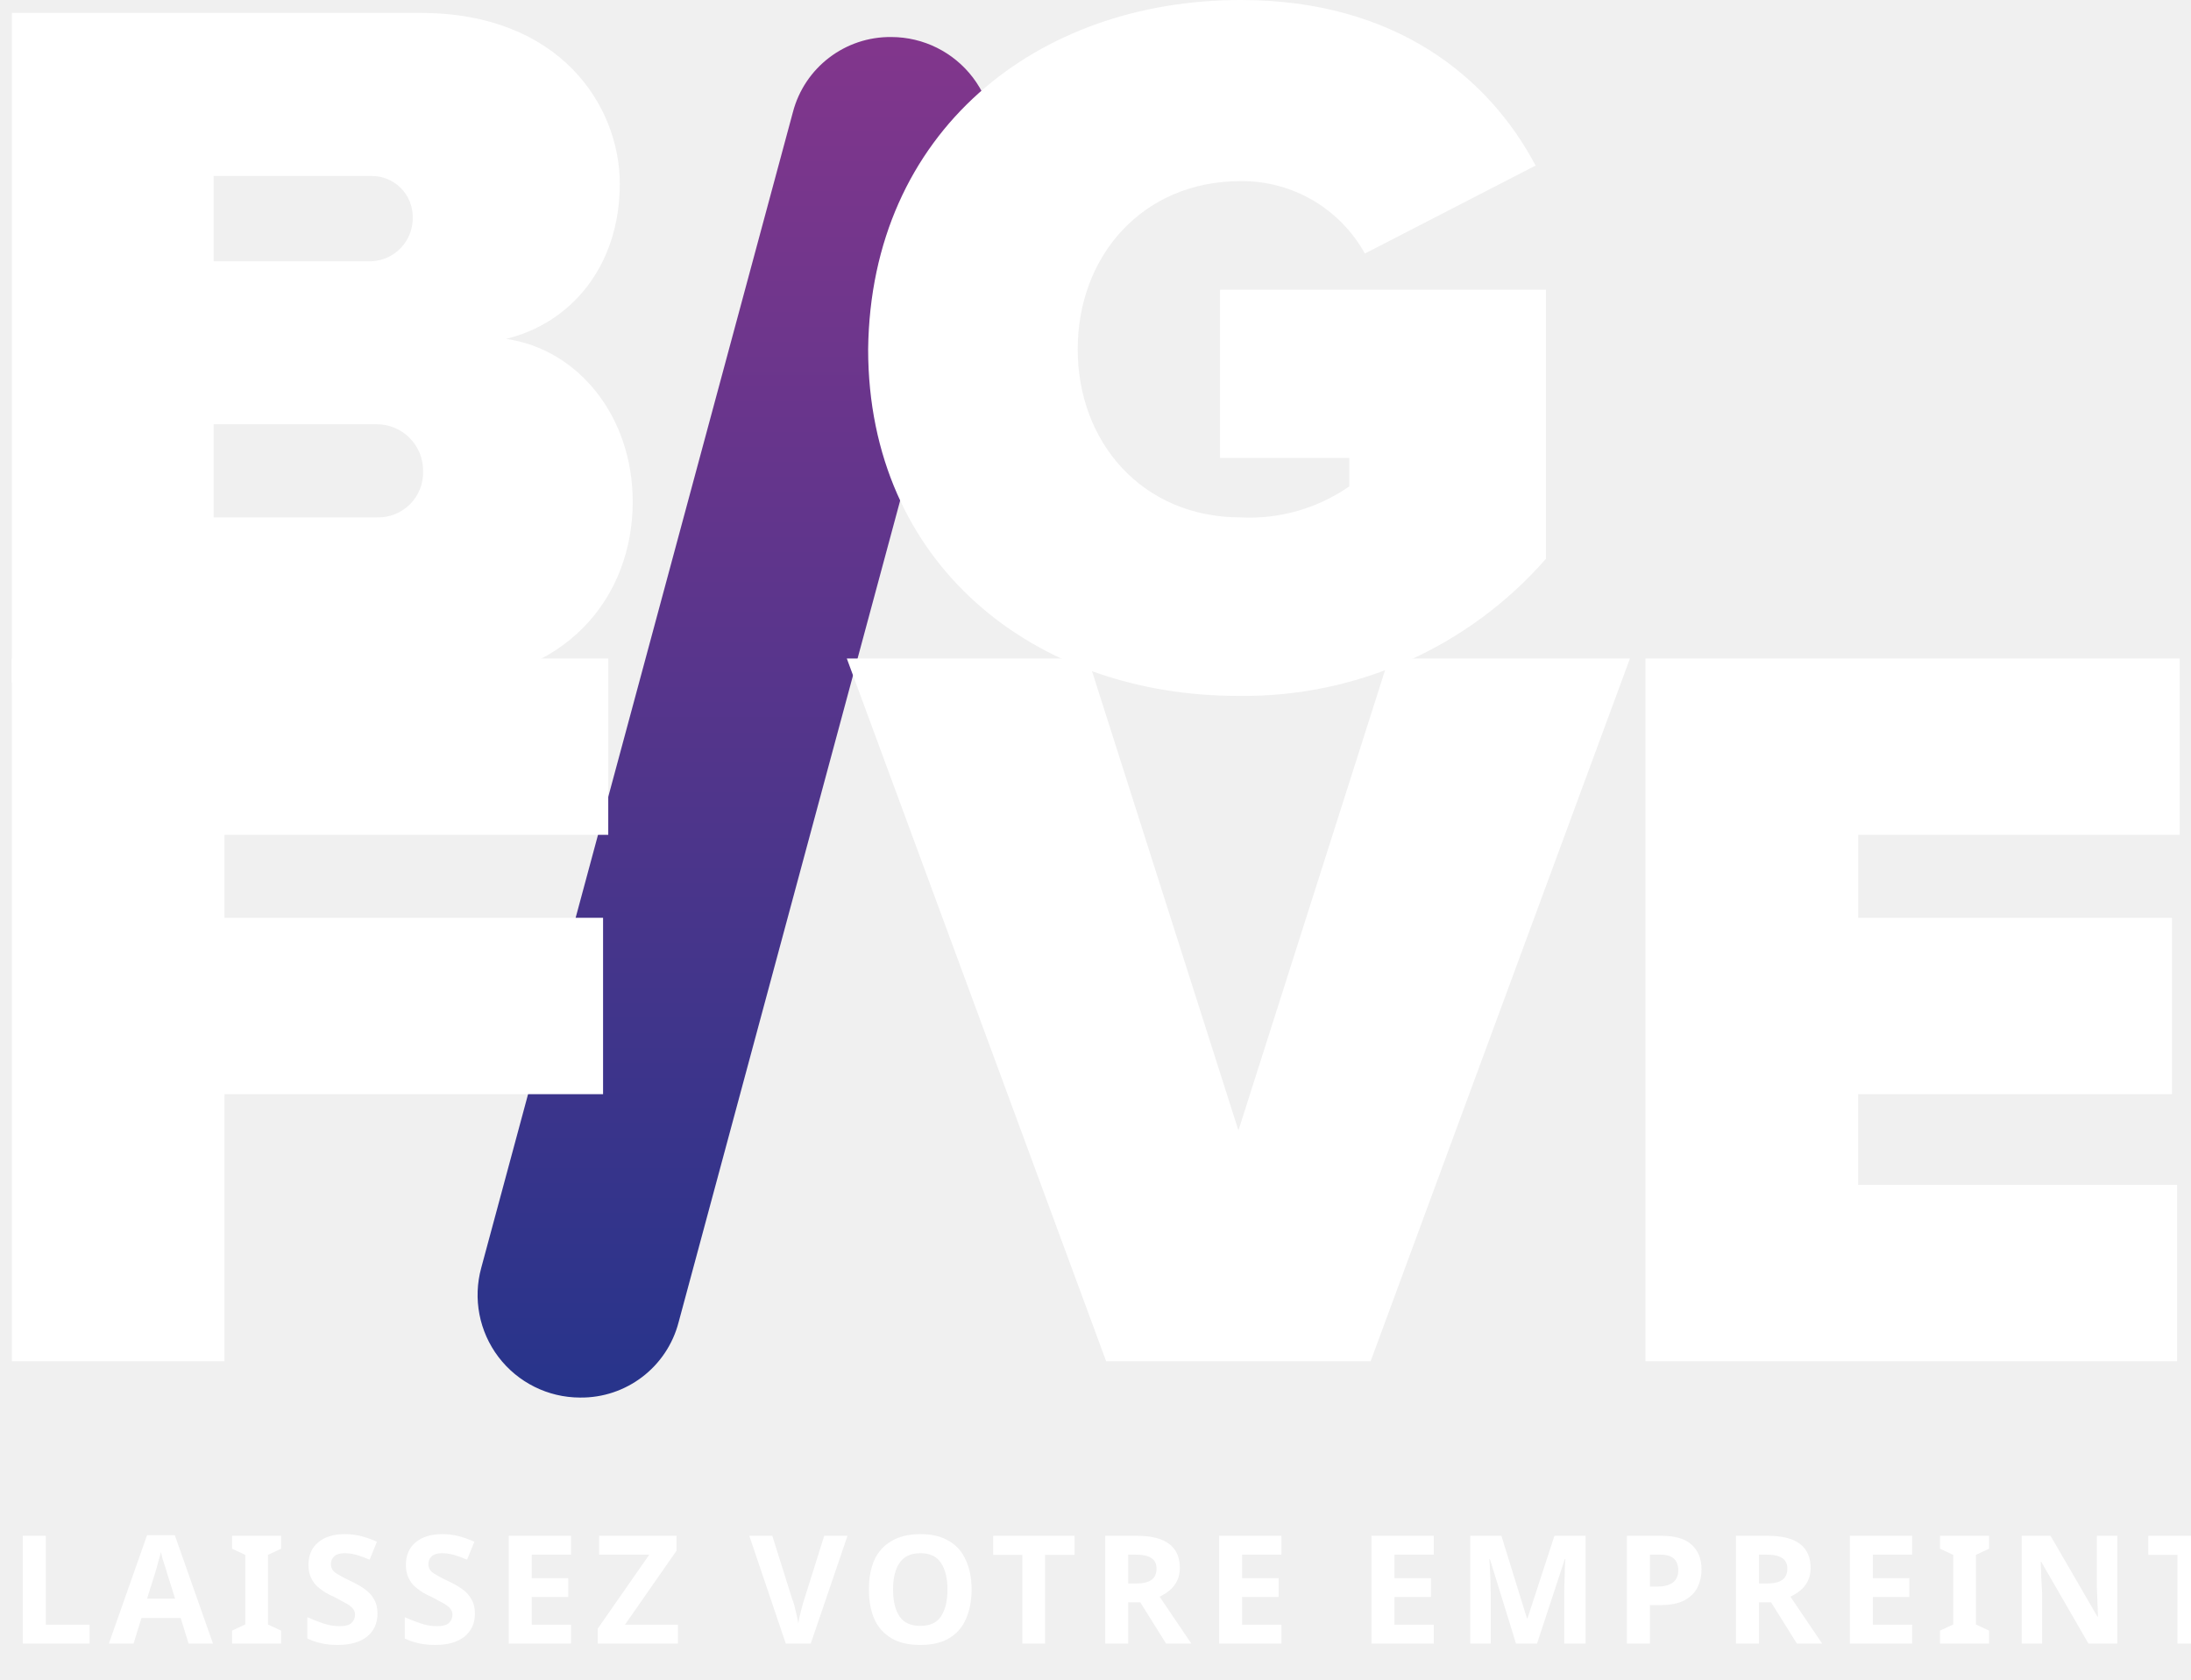
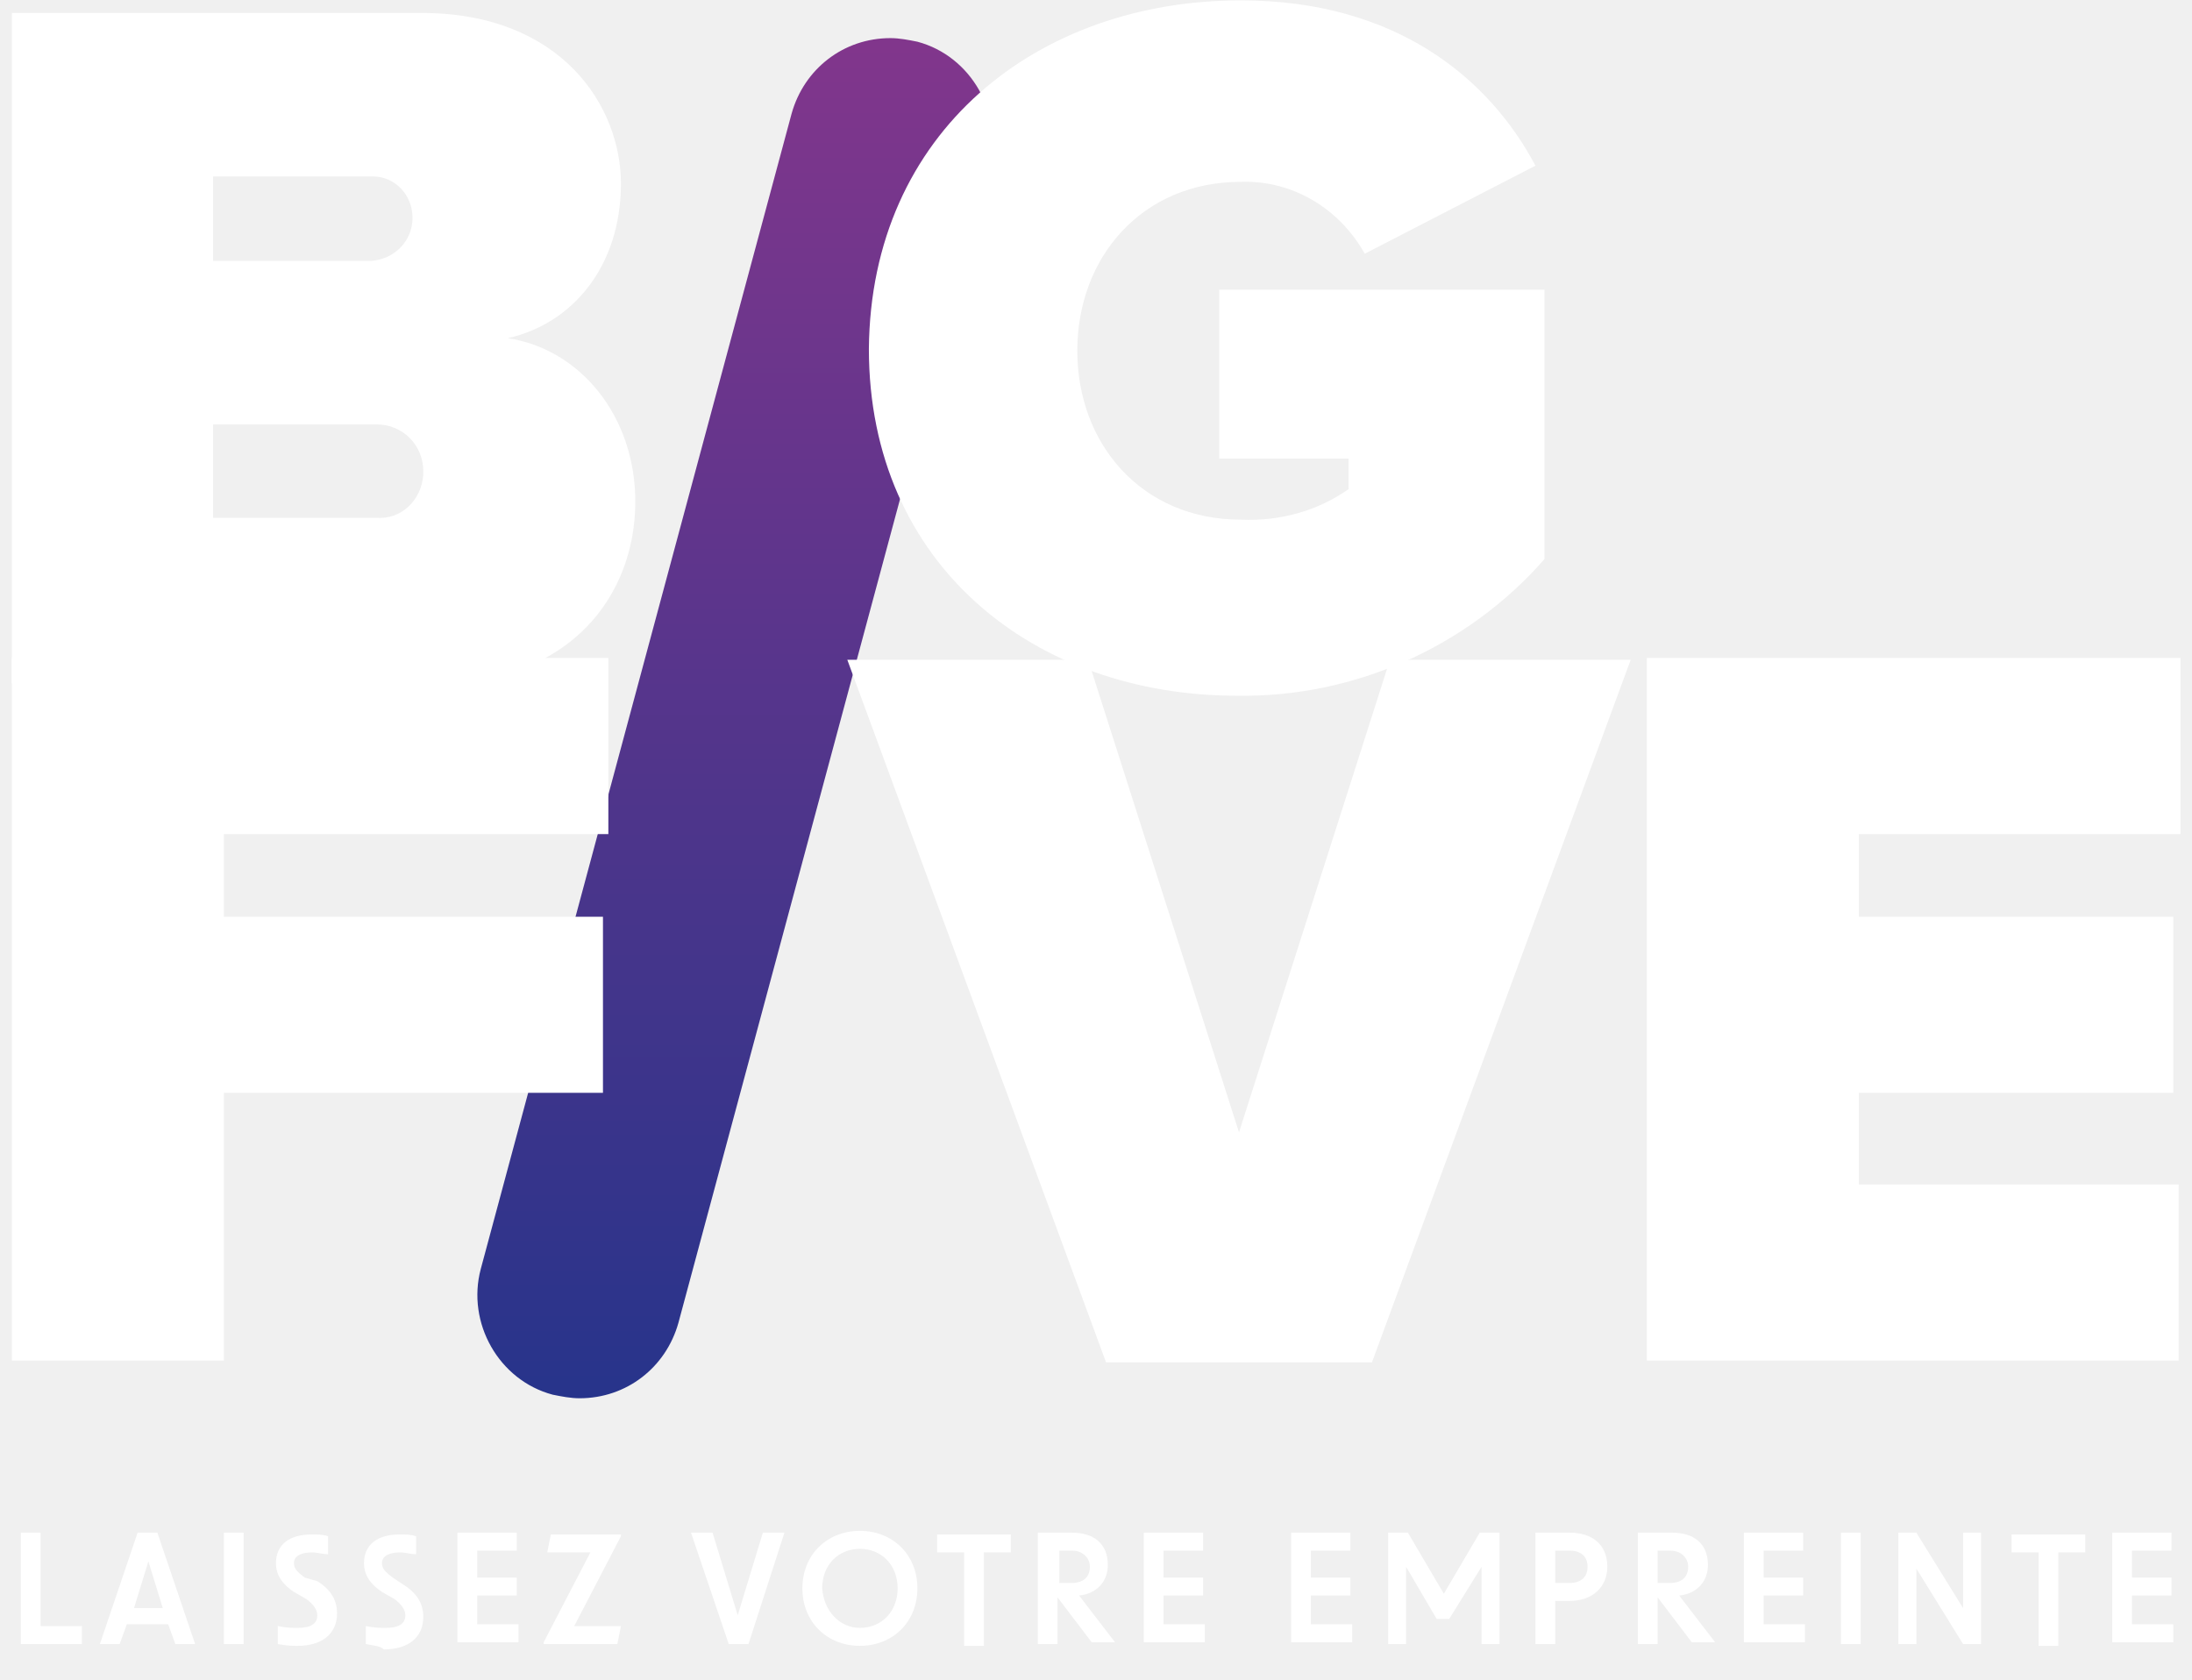
- <svg xmlns="http://www.w3.org/2000/svg" width="122" height="93.52" viewBox="0 0 122 93.52">
-   <defs>
-     <linearGradient id="linear-gradient" x1="0.5" x2="0.5" y2="1" gradientUnits="objectBoundingBox">
-       <stop offset="0" stop-color="#82368c" />
-       <stop offset="1" stop-color="#27348b" />
-     </linearGradient>
-   </defs>
+ <svg xmlns="http://www.w3.org/2000/svg" version="1.1" id="Calque_1" x="0px" y="0px" viewBox="0 0 122 93.5" style="enable-background:new 0 0 122 93.5;" xml:space="preserve">
+   <style type="text/css">
+ 	.st0{enable-background:new    ;}
+ 	.st1{fill:#FFFFFF;}
+ 	.st2{fill:url(#Tracé_29_00000150078307316241230060000016010718959338055866_);}
+ </style>
  <g id="logo-alt" transform="translate(0.659)">
-     <text id="Laissez_votre_empreinte" data-name="Laissez votre empreinte" transform="translate(60.341 91.52)" fill="#fff" font-size="8.4" font-family="NewOrder-Semibold, New Order" font-weight="600" letter-spacing="0.095em">
-       <tspan x="-60.48" y="0">LAISSEZ VOTRE EMPREINTE</tspan>
-     </text>
-     <g id="logo_BIGFIVE_ARRONDI" data-name="logo BIGFIVE ARRONDI" transform="translate(-1337 -56.479)">
-       <path id="Tracé_29" data-name="Tracé 29" d="M26.659,79.66h0a5.6,5.6,0,0,0,5.494-4.193L49.5,11.129A5.713,5.713,0,0,0,44.009,3.9h0a5.6,5.6,0,0,0-5.494,4.193L21.165,72.431A5.713,5.713,0,0,0,26.659,79.66Z" transform="translate(1341.974 54.641)" fill="url(#linear-gradient)" />
-       <path id="Union_2" data-name="Union 2" d="M47.681,19.447C47.825,7.347,57.045,0,68.425,0c8.643,0,13.829,4.322,16.422,9.219l-9.507,4.9a7.818,7.818,0,0,0-6.915-4.034c-5.474,0-9.075,4.178-9.075,9.363s3.6,9.363,9.075,9.363a9.734,9.734,0,0,0,6.05-1.729V25.5h-7.2V16.134H85.423V31.115A22.34,22.34,0,0,1,68.281,38.75C56.9,38.75,47.681,31.4,47.681,19.447ZM0,38.03V.72H22.76c7.779,0,11.092,5.186,11.092,9.507,0,4.61-2.737,7.779-6.338,8.643,4.033.576,7.059,4.322,7.059,9.075,0,5.186-3.6,10.084-11.092,10.084ZM11.236,28.81h9.075A2.5,2.5,0,0,0,22.9,26.217a2.58,2.58,0,0,0-2.593-2.593H11.236Zm0-14.261h8.787a2.4,2.4,0,0,0,2.3-2.449,2.275,2.275,0,0,0-2.3-2.3H11.236Z" transform="translate(1337 56.479)" fill="#fff" />
-       <path id="Union_1" data-name="Union 1" d="M60.933,39.13h0L46.494,0H59.922L68.3,26.279,76.671,0H90.1L75.661,39.13Zm30.033,0V0h29.745V9.819h-17.9v4.62h17.471v9.819H102.806v5.054h17.76V39.13ZM0,39.13V0H33.21V9.819H11.84v4.62H32.921v9.819H11.84V39.13Z" transform="translate(1337 93.148)" fill="#fff" />
+     <g class="st0">
+       <path class="st1" d="M0.5,85.3h1.1v5.2h2.3v1H0.5V85.3z" />
+       <path class="st1" d="M7,85.3h1.1l2.1,6.2H9.1l-0.4-1.1H6.4l-0.4,1.1H4.9L7,85.3z M8.4,89.5l-0.8-2.6l-0.8,2.6H8.4z" />
+       <path class="st1" d="M11.8,85.3h1.1v6.2h-1.1V85.3z" />
+       <path class="st1" d="M14.8,91.5v-1c0.5,0.1,0.8,0.1,1.1,0.1c0.7,0,1.1-0.2,1.1-0.7c0-0.3-0.2-0.6-0.6-0.9l-0.7-0.4    c-0.6-0.4-1-0.9-1-1.6c0-1,0.7-1.6,2-1.6c0.3,0,0.6,0,0.9,0.1v1c-0.3,0-0.6-0.1-0.9-0.1c-0.6,0-1,0.2-1,0.6c0,0.3,0.2,0.5,0.6,0.8    L17,88c0.8,0.5,1.1,1.1,1.1,1.8c0,1.1-0.8,1.8-2.2,1.8C15.7,91.6,15.3,91.6,14.8,91.5z" />
+       <path class="st1" d="M19.7,91.5v-1c0.5,0.1,0.8,0.1,1.1,0.1c0.7,0,1.1-0.2,1.1-0.7c0-0.3-0.2-0.6-0.6-0.9l-0.7-0.4    c-0.6-0.4-1-0.9-1-1.6c0-1,0.7-1.6,2-1.6c0.3,0,0.6,0,0.9,0.1v1c-0.3,0-0.6-0.1-0.9-0.1c-0.6,0-1,0.2-1,0.6c0,0.3,0.2,0.5,0.6,0.8    l0.6,0.4c0.8,0.5,1.1,1.1,1.1,1.8c0,1.1-0.8,1.8-2.2,1.8C20.5,91.6,20.2,91.6,19.7,91.5z" />
+       <path class="st1" d="M24.8,85.3h3.3v1h-2.2v1.5h2.2v1h-2.2v1.6h2.3v1h-3.4V85.3z" />
+       <path class="st1" d="M29.6,91.4l2.6-5h-2.4l0.2-1h3.9v0.1l-2.6,5h2.6l-0.2,1h-4.1V91.4z" />
+       <path class="st1" d="M37.8,85.3H39l1.4,4.6l1.4-4.6H43l-2,6.2h-1.1L37.8,85.3z" />
+       <path class="st1" d="M44,88.4c0-1.9,1.4-3.2,3.2-3.2c1.8,0,3.2,1.3,3.2,3.2c0,1.9-1.4,3.2-3.2,3.2C45.4,91.6,44,90.3,44,88.4z     M47.2,90.6c1.2,0,2.1-0.9,2.1-2.2c0-1.3-0.9-2.2-2.1-2.2c-1.2,0-2.1,0.9-2.1,2.2C45.2,89.7,46.1,90.6,47.2,90.6z" />
+       <path class="st1" d="M53,86.4h-1.5v-1h4.1v1h-1.5v5.2H53V86.4z" />
+       <path class="st1" d="M58.2,88.9v2.6h-1.1v-6.2H59c1.2,0,2,0.6,2,1.8c0,0.9-0.6,1.6-1.6,1.7l2,2.6h-1.3L58.2,88.9z M59,88.1    c0.6,0,1-0.3,1-0.9c0-0.5-0.4-0.9-1-0.9h-0.7v1.8H59z" />
+       <path class="st1" d="M63,85.3h3.3v1h-2.2v1.5h2.2v1h-2.2v1.6h2.3v1H63V85.3z" />
+       <path class="st1" d="M71.2,85.3h3.3v1h-2.2v1.5h2.2v1h-2.2v1.6h2.3v1h-3.4V85.3z" />
+       <path class="st1" d="M76.6,85.3h1.1l2,3.4l2-3.4h1.1v6.2h-1v-4.3L80,90.1h-0.7l-1.7-2.9v4.3h-1V85.3z" />
+       <path class="st1" d="M84.8,85.3h1.9c1.3,0,2.1,0.7,2.1,1.9c0,1.1-0.8,1.9-2.1,1.9h-0.8v2.4h-1.1V85.3z M86.7,88.1    c0.6,0,1-0.3,1-0.9s-0.4-0.9-1-0.9h-0.8v1.8H86.7z" />
+       <path class="st1" d="M91.6,88.9v2.6h-1.1v-6.2h1.9c1.2,0,2,0.6,2,1.8c0,0.9-0.6,1.6-1.6,1.7l2,2.6h-1.3L91.6,88.9z M92.3,88.1    c0.6,0,1-0.3,1-0.9c0-0.5-0.4-0.9-1-0.9h-0.7v1.8H92.3z" />
+       <path class="st1" d="M96.4,85.3h3.3v1h-2.2v1.5h2.2v1h-2.2v1.6h2.3v1h-3.4V85.3z" />
+       <path class="st1" d="M101.8,85.3h1.1v6.2h-1.1V85.3z" />
+       <path class="st1" d="M105,85.3h1l2.6,4.2v-4.2h1v6.2h-1l-2.6-4.2v4.2h-1V85.3z" />
+       <path class="st1" d="M112.8,86.4h-1.5v-1h4.1v1h-1.5v5.2h-1.1V86.4z" />
+       <path class="st1" d="M116.9,85.3h3.3v1H118v1.5h2.2v1H118v1.6h2.3v1h-3.4V85.3z" />
+     </g>
+     <g id="logo_BIGFIVE_ARRONDI" transform="translate(-1337 -56.479)">
+       <linearGradient id="Tracé_29_00000035504546565715046930000003629764999693580972_" gradientUnits="userSpaceOnUse" x1="470.079" y1="637.985" x2="470.079" y2="636.985" gradientTransform="matrix(28.7475 0 0 -75.761 -12136.285 48392.895)">
+         <stop offset="0" style="stop-color:#82368C" />
+         <stop offset="1" style="stop-color:#27348B" />
+       </linearGradient>
+       <path id="Tracé_29" style="fill:url(#Tracé_29_00000035504546565715046930000003629764999693580972_);" d="M1368.6,134.3    L1368.6,134.3c2.6,0,4.8-1.7,5.5-4.2l17.3-64.3c0.8-3-1-6.2-4-7c-0.5-0.1-1-0.2-1.5-0.2l0,0c-2.6,0-4.8,1.7-5.5,4.2l-17.3,64.3    c-0.8,3,1,6.2,4,7C1367.6,134.2,1368.1,134.3,1368.6,134.3z" />
+       <path id="Union_2" class="st1" d="M1384.7,75.9c0.1-12.1,9.4-19.4,20.7-19.4c8.6,0,13.8,4.3,16.4,9.2l-9.5,4.9    c-1.4-2.5-4-4.1-6.9-4c-5.5,0-9.1,4.2-9.1,9.4c0,5.2,3.6,9.4,9.1,9.4c2.2,0.1,4.3-0.5,6-1.7V82h-7.2v-9.4h18.1v15    c-4.3,4.9-10.6,7.7-17.1,7.6C1393.9,95.2,1384.7,87.9,1384.7,75.9z M1337,94.5V57.2h22.8c7.8,0,11.1,5.2,11.1,9.5    c0,4.6-2.7,7.8-6.3,8.6c4,0.6,7.1,4.3,7.1,9.1c0,5.2-3.6,10.1-11.1,10.1L1337,94.5z M1348.2,85.3h9.1c1.4,0.1,2.5-1,2.6-2.4    c0-0.1,0-0.1,0-0.2c0-1.4-1.1-2.6-2.6-2.6c0,0,0,0,0,0h-9.1V85.3z M1348.2,71h8.8c1.3-0.1,2.3-1.1,2.3-2.4c0-1.3-1-2.3-2.2-2.3    c0,0,0,0-0.1,0h-8.8V71z" />
+       <path id="Union_1" class="st1" d="M1397.9,132.3L1397.9,132.3l-14.4-39.1h13.4l8.4,26.3l8.4-26.3h13.4l-14.4,39.1H1397.9z     M1428,132.3V93.1h29.7v9.8h-17.9v4.6h17.5v9.8h-17.5v5.1h17.8v9.8H1428z M1337,132.3V93.1h33.2v9.8h-21.4v4.6h21.1v9.8h-21.1    v14.9H1337z" />
    </g>
  </g>
</svg>
